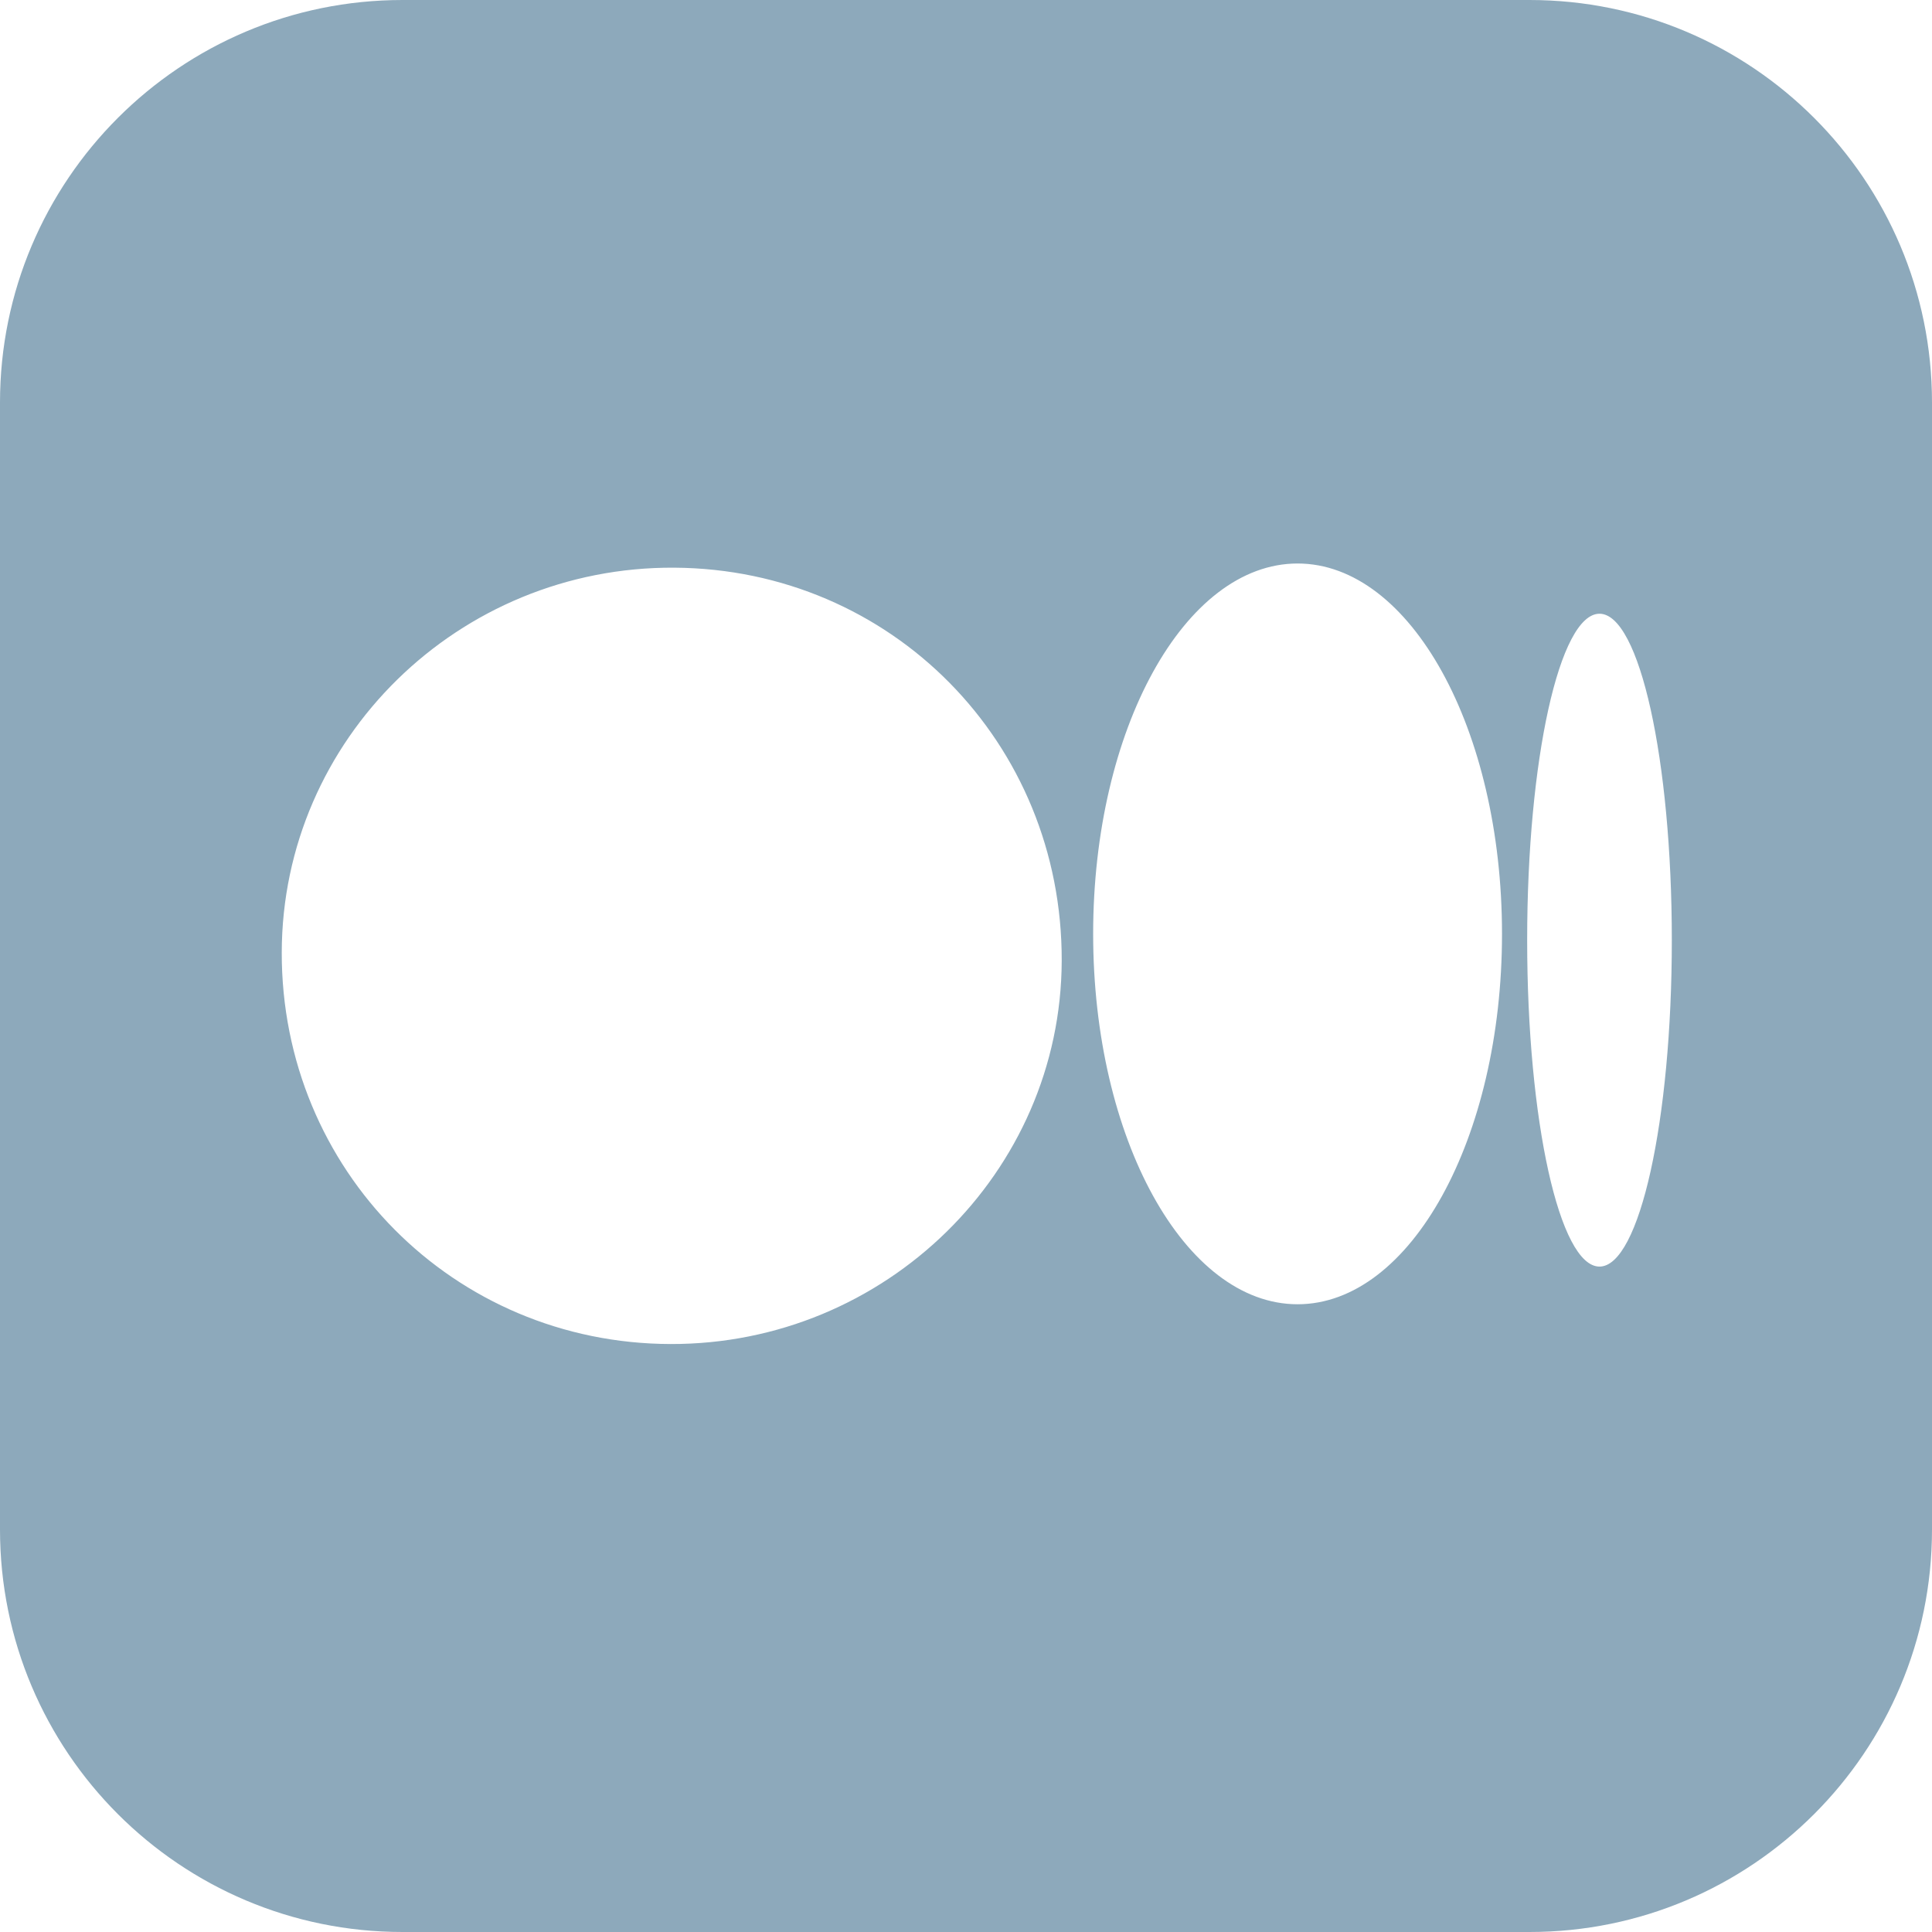
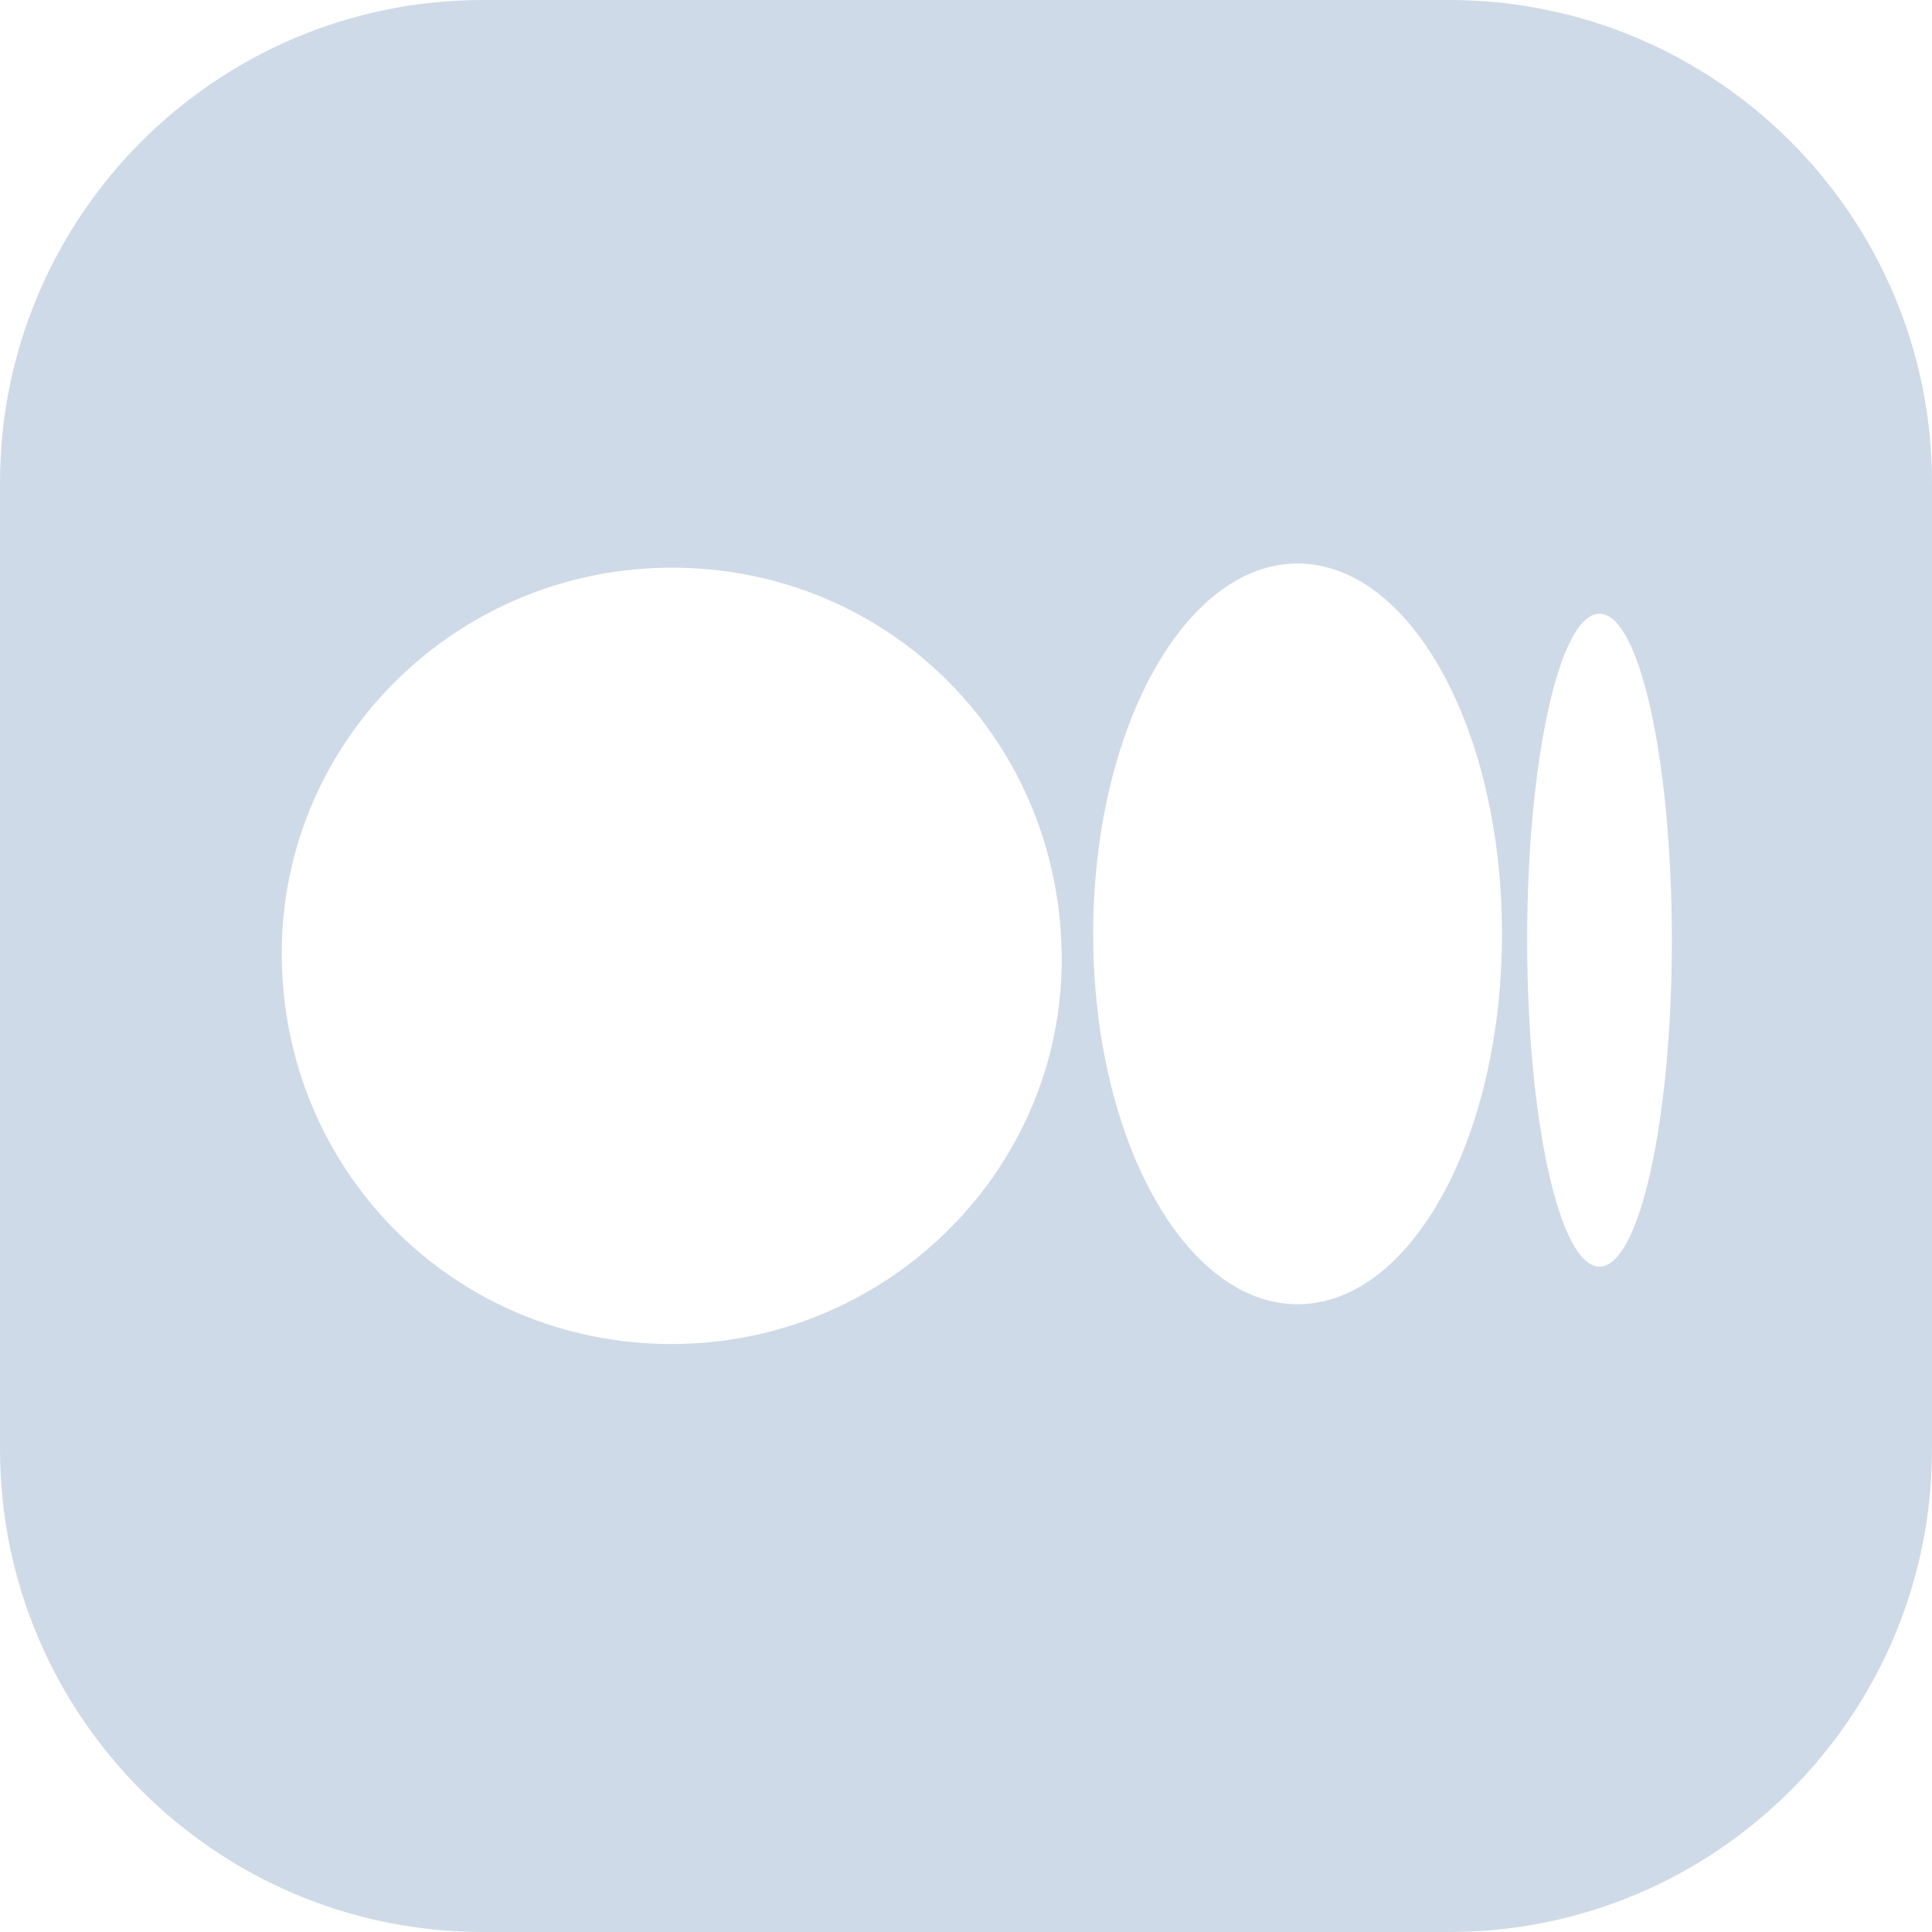
- <svg xmlns="http://www.w3.org/2000/svg" width="48" height="48" viewBox="0 0 48 48" fill="none">
-   <path fill-rule="evenodd" clip-rule="evenodd" d="M10 0C4.477 0 0 4.477 0 10V38C0 43.523 4.477 48 10 48H38C43.523 48 48 43.523 48 38V10C48 4.477 43.523 0 38 0H10ZM7 23.663C6.99 29.069 11.27 33.379 16.662 33.392C21.994 33.405 26.361 29.126 26.378 23.872C26.395 18.451 22.146 14.137 16.754 14.104C11.393 14.07 7.01 18.365 7 23.663ZM37.317 23.202C37.317 28.284 35.043 32.404 32.238 32.404C29.433 32.404 27.159 28.284 27.159 23.202C27.159 18.12 29.433 14 32.238 14C35.043 14 37.317 18.12 37.317 23.202ZM39.739 31.468C40.732 31.468 41.536 27.837 41.536 23.358C41.536 18.879 40.732 15.248 39.739 15.248C38.746 15.248 37.942 18.879 37.942 23.358C37.942 27.837 38.746 31.468 39.739 31.468Z" fill="#8DA9BB" />
+ <svg xmlns="http://www.w3.org/2000/svg" width="40" height="40" viewBox="0 0 40 40" fill="none">
+   <path fill-rule="evenodd" clip-rule="evenodd" d="M10 0C4.477 0 0 4.477 0 10V30C0 35.523 4.477 40 10 40H30C35.523 40 40 35.523 40 30V10C40 4.477 35.523 0 30 0H10ZM5.833 19.719C5.825 24.224 9.392 27.816 13.885 27.827C18.328 27.837 21.967 24.271 21.982 19.893C21.996 15.376 18.455 11.781 13.962 11.753C9.494 11.725 5.842 15.304 5.833 19.719ZM31.097 19.335C31.097 23.57 29.203 27.003 26.865 27.003C24.528 27.003 22.633 23.57 22.633 19.335C22.633 15.1 24.528 11.667 26.865 11.667C29.203 11.667 31.097 15.1 31.097 19.335ZM33.116 26.224C33.943 26.224 34.614 23.198 34.614 19.465C34.614 15.732 33.943 12.706 33.116 12.706C32.289 12.706 31.618 15.732 31.618 19.465C31.618 23.198 32.289 26.224 33.116 26.224Z" fill="#CEDAE7" />
</svg>
